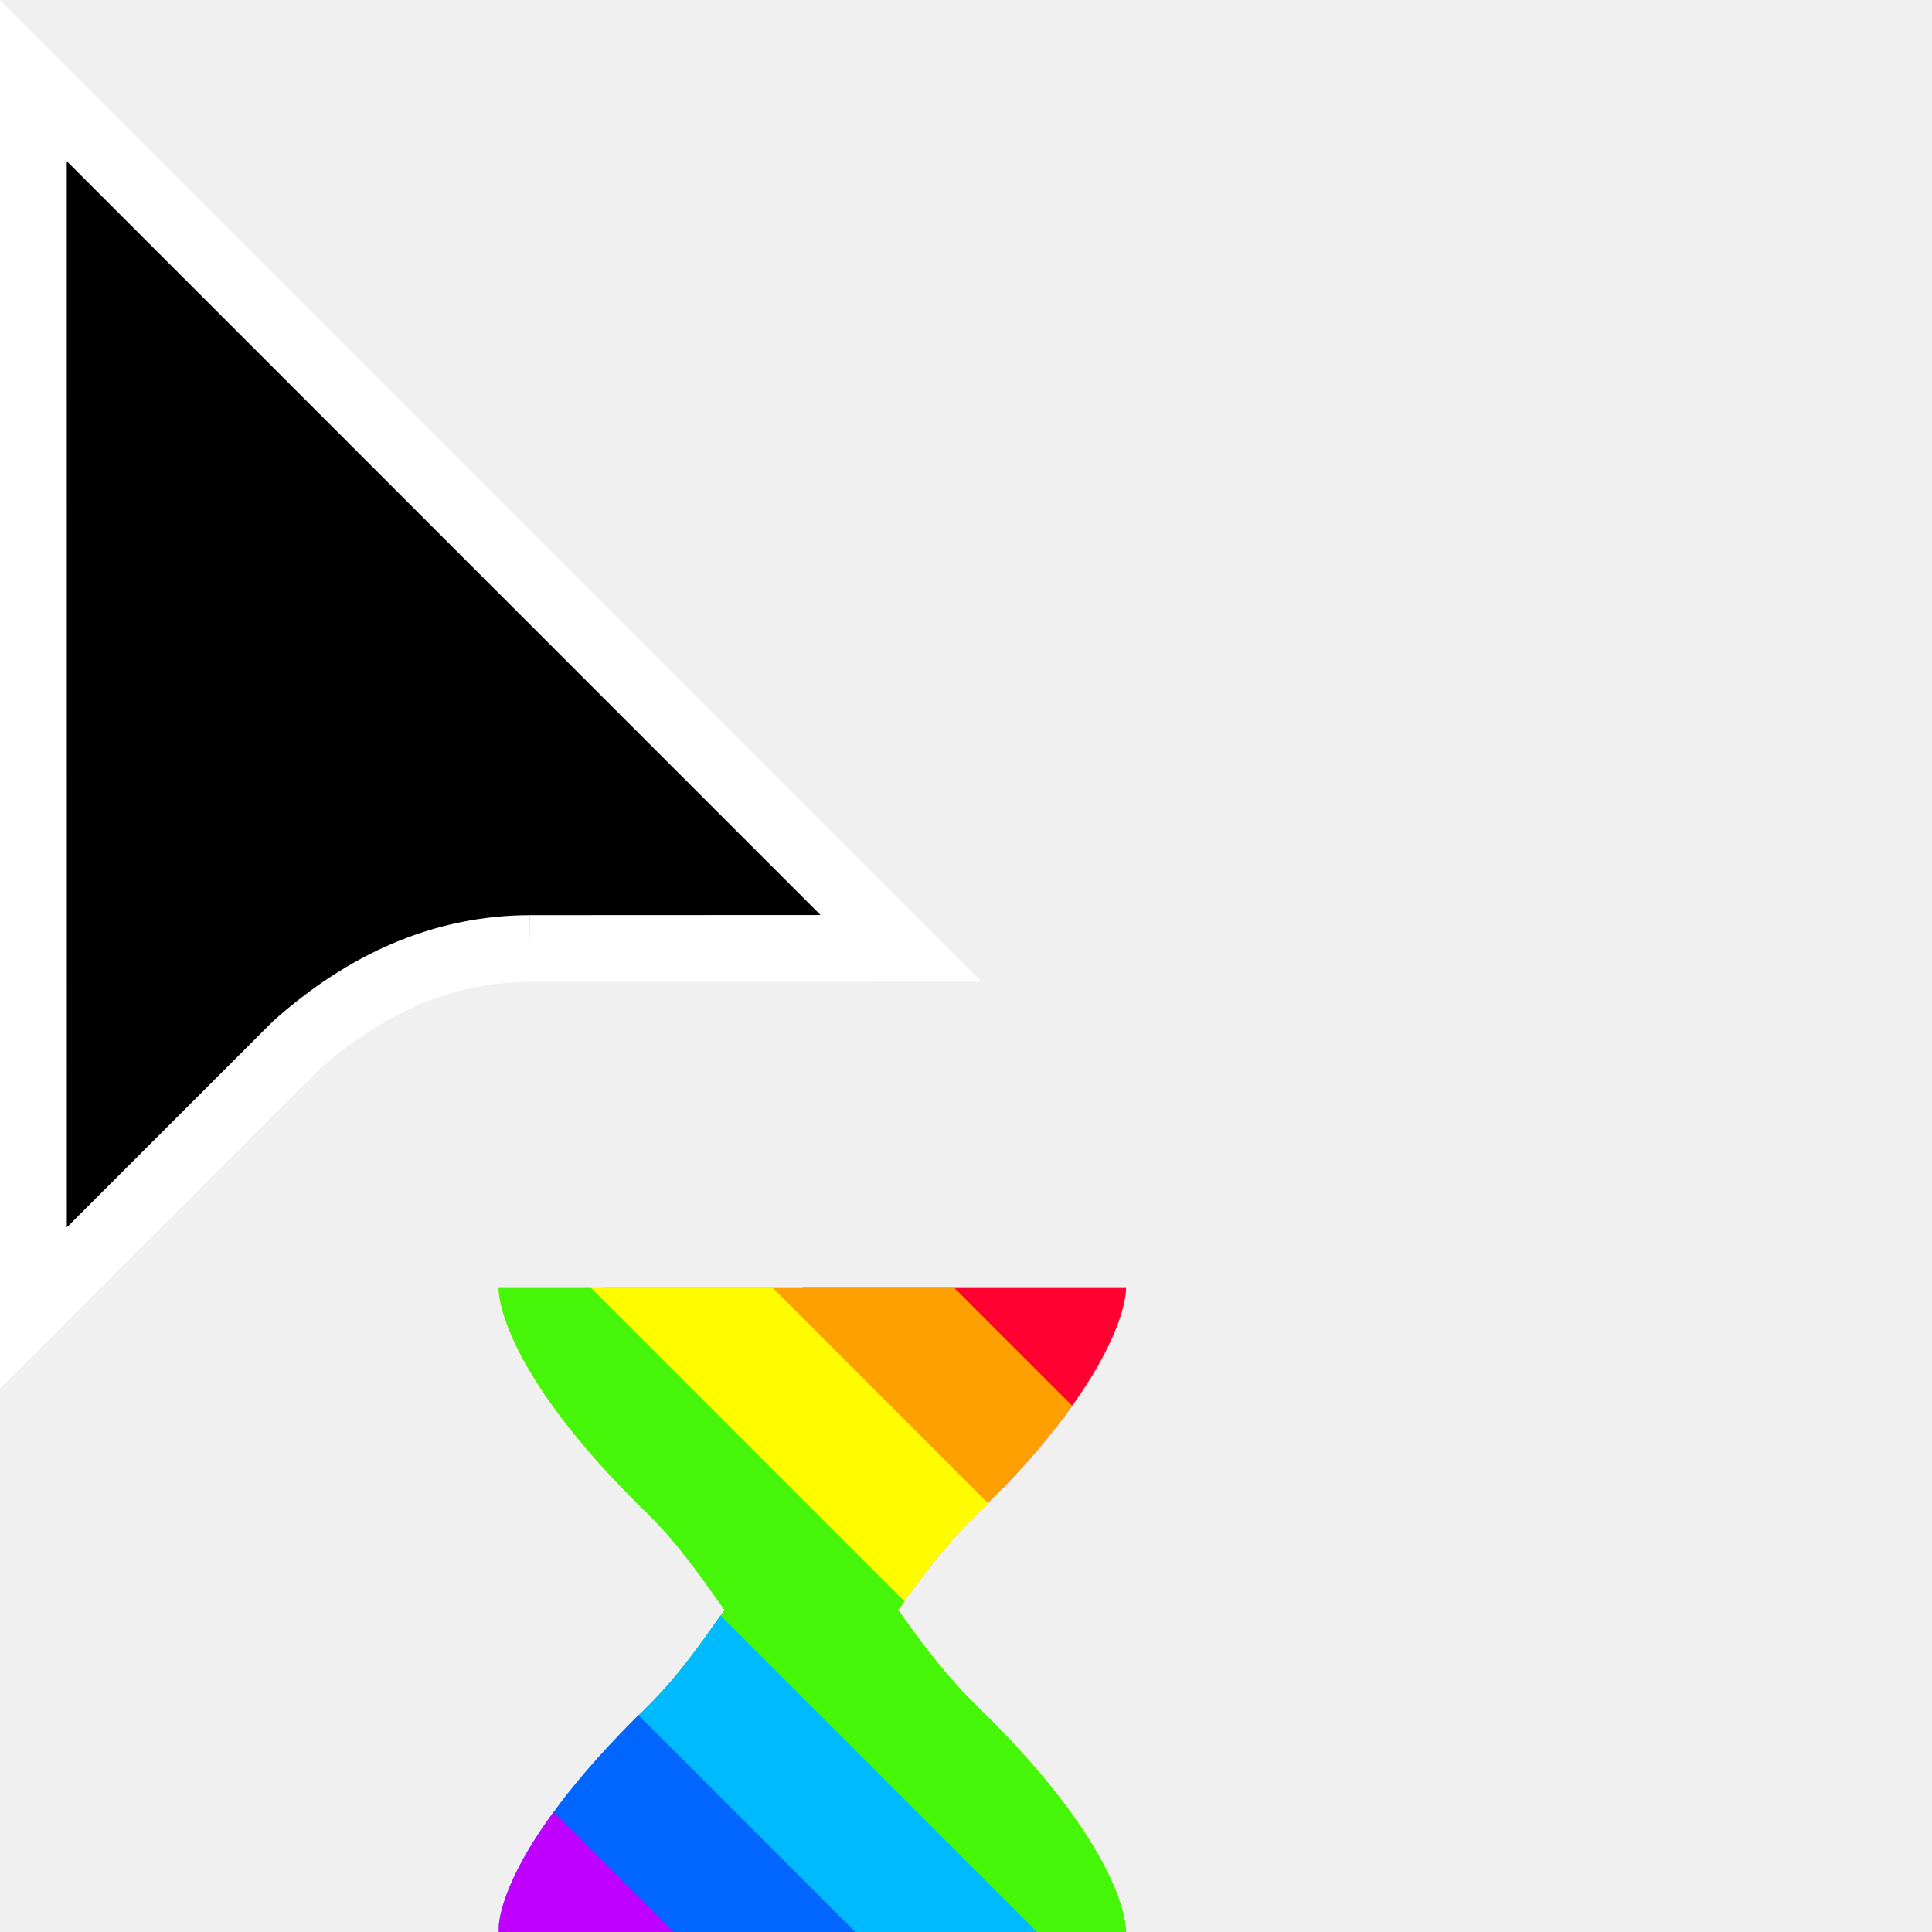
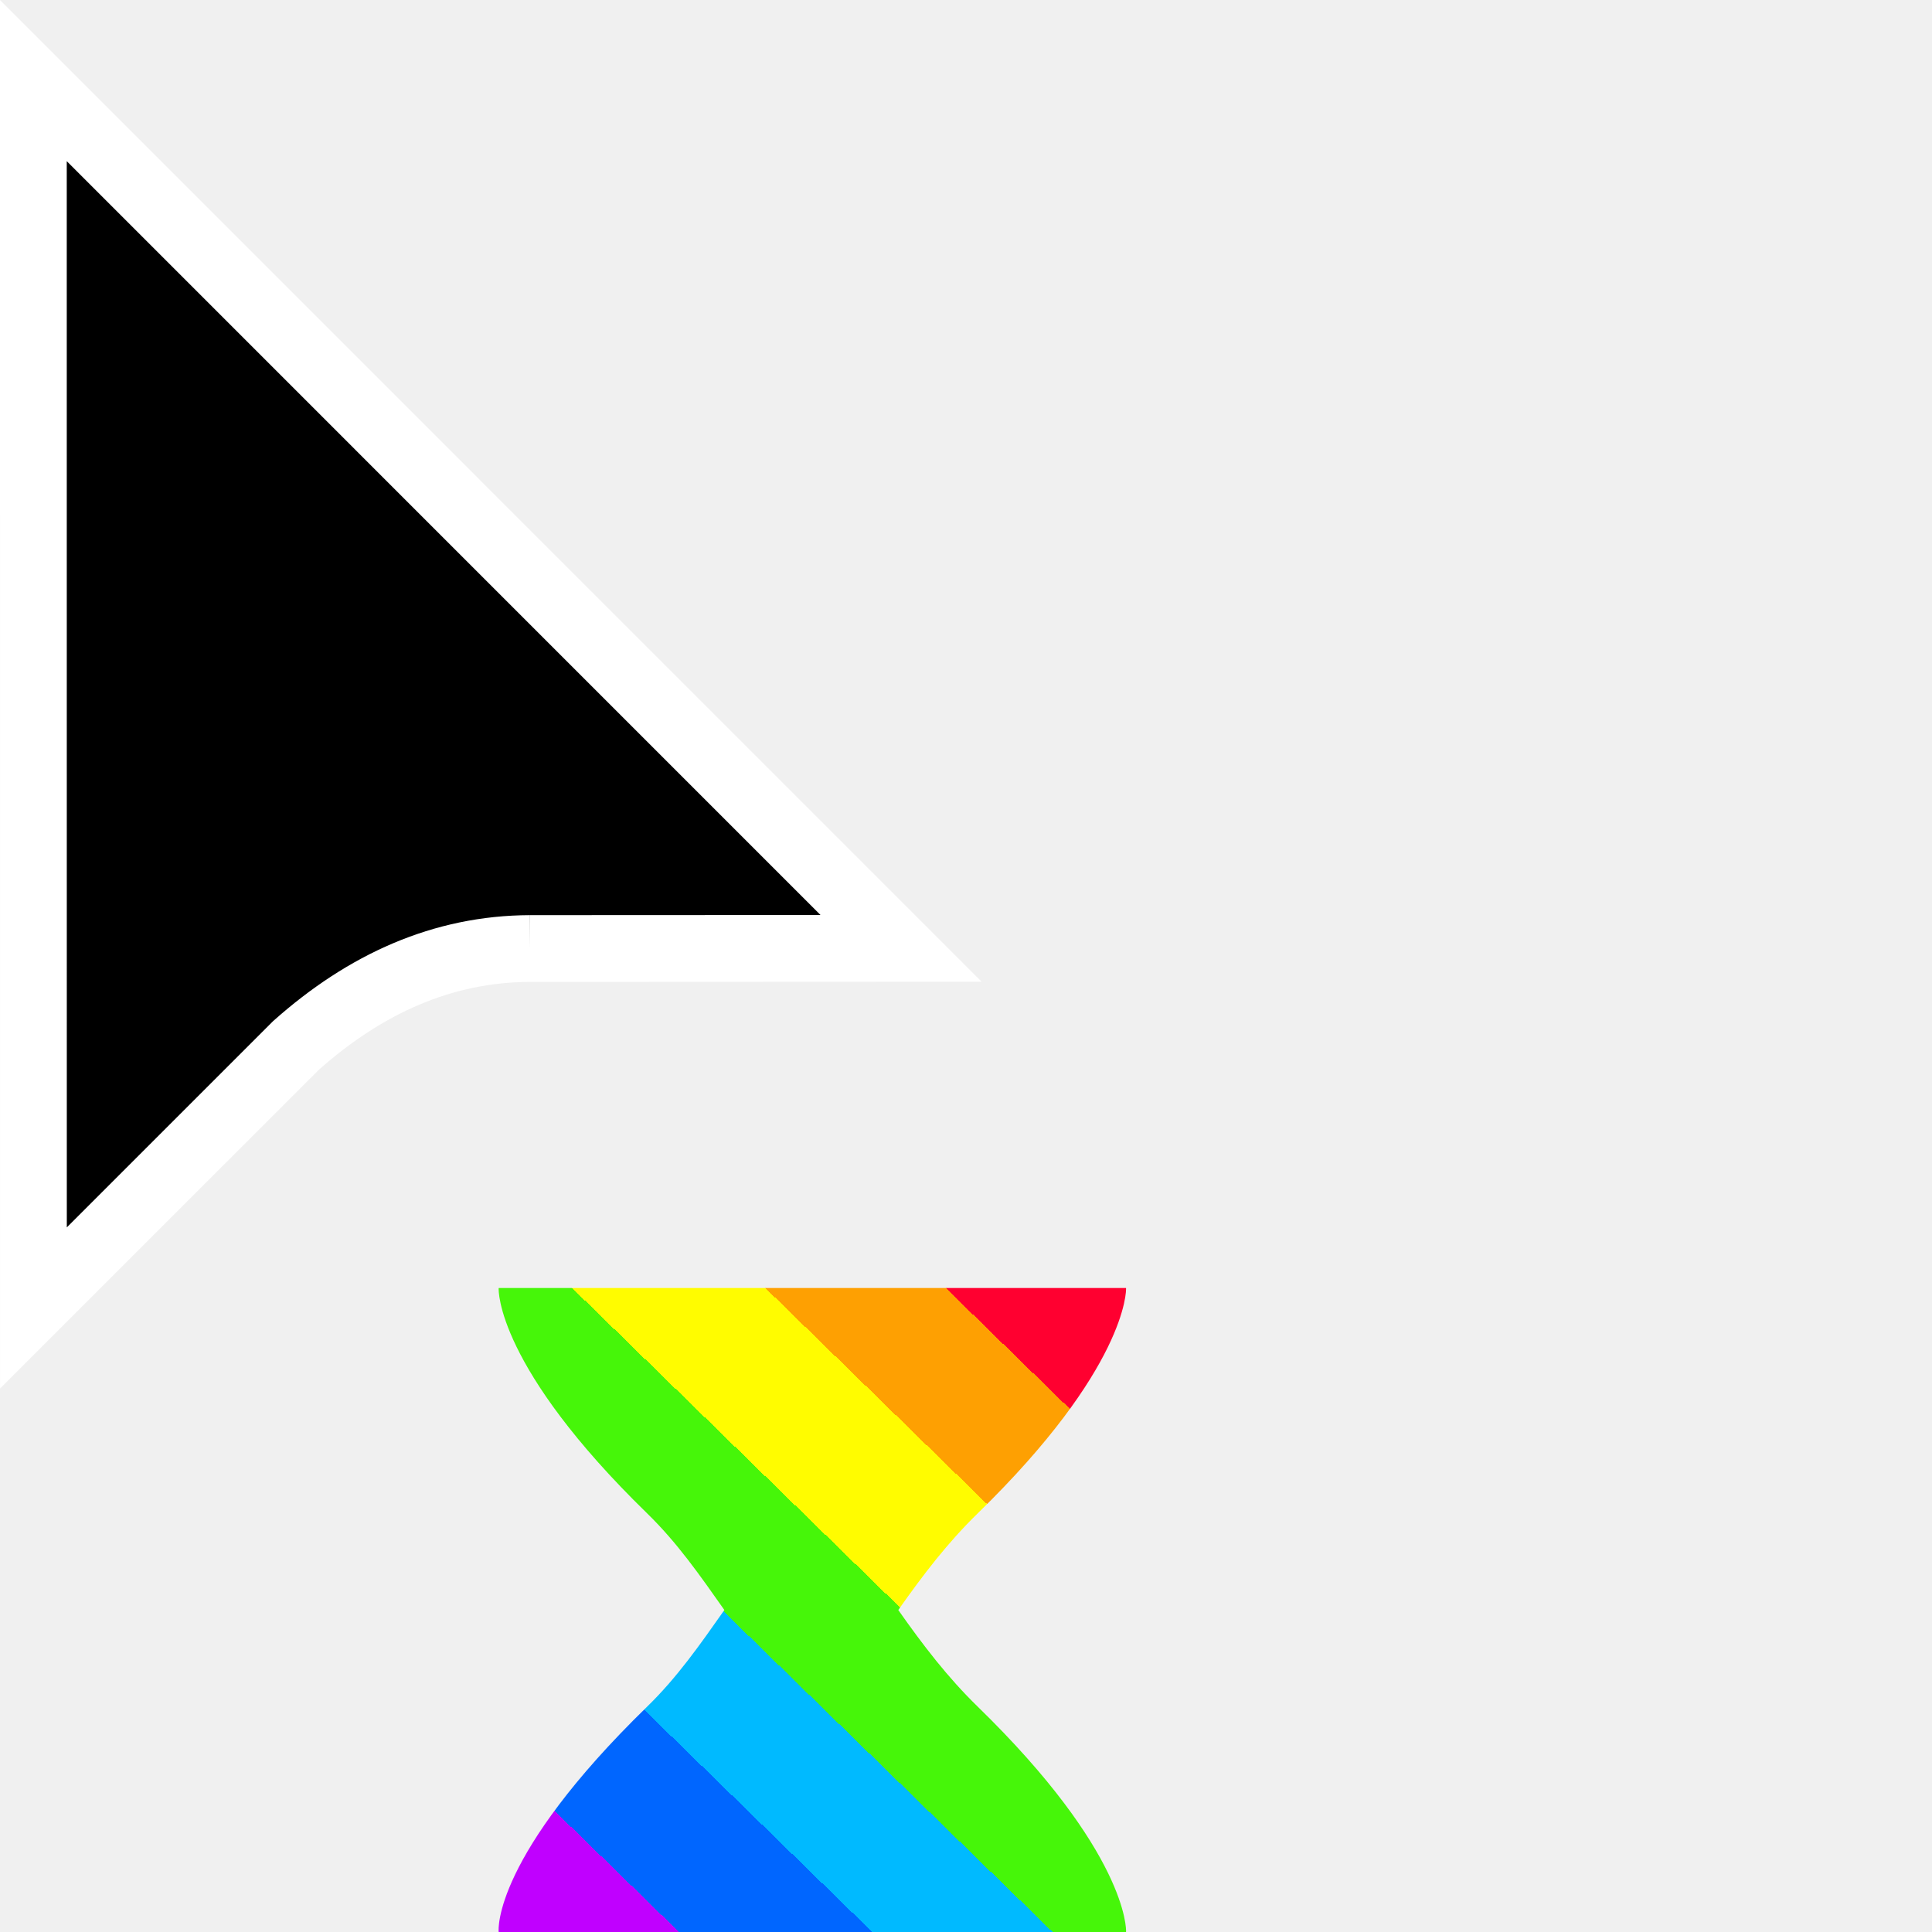
- <svg xmlns="http://www.w3.org/2000/svg" version="1.1" id="svg1" width="75" height="75" viewBox="0 0 75 75" xml:space="preserve">
+ <svg xmlns="http://www.w3.org/2000/svg" xmlns:xlink="http://www.w3.org/1999/xlink" version="1.1" id="svg1" width="75" height="75" viewBox="0 0 75 75" xml:space="preserve">
  <defs id="defs1">
    <clipPath clipPathUnits="userSpaceOnUse" id="clipPath71-1">
      <path d="M 0,324 H 524 V 0 H 0 Z" transform="translate(-133.8805,-114.0009)" id="path71-2" />
    </clipPath>
-     <clipPath clipPathUnits="userSpaceOnUse" id="clipPath21-1-9">
-       <path d="m 201.005,227 c -0.018,-0.133 -0.11,-4.782 8.993,-13.65 v 0 c 1.816,-1.771 3.164,-3.706 4.675,-5.851 v 0 c -1.51,-2.146 -2.859,-4.08 -4.675,-5.85 v 0 c -9.303,-9.062 -9.015,-13.49 -8.993,-13.649 v 0 h 37.993 c 0.021,0.146 0.068,4.829 -8.985,13.649 v 0 c -1.817,1.77 -3.299,3.705 -4.808,5.85 v 0 c 1.51,2.146 2.992,4.081 4.808,5.851 v 0 c 9.004,8.772 9.005,13.494 8.985,13.65 v 0 z" transform="translate(-249.1968,-197.1968)" id="path21-9-2" />
-     </clipPath>
-     <clipPath clipPathUnits="userSpaceOnUse" id="clipPath23-4-0">
-       <path d="m 201.005,227 c -0.018,-0.133 -0.11,-4.782 8.993,-13.65 v 0 c 1.816,-1.771 3.164,-3.706 4.675,-5.851 v 0 c -1.51,-2.146 -2.859,-4.08 -4.675,-5.85 v 0 c -9.303,-9.062 -9.015,-13.49 -8.993,-13.649 v 0 h 37.993 c 0.021,0.146 0.068,4.829 -8.985,13.649 v 0 c -1.817,1.77 -3.299,3.705 -4.808,5.85 v 0 c 1.51,2.146 2.992,4.081 4.808,5.851 v 0 c 9.004,8.772 9.005,13.494 8.985,13.65 v 0 z" transform="translate(-243.1968,-191.1968)" id="path23-7-2" />
-     </clipPath>
-     <clipPath clipPathUnits="userSpaceOnUse" id="clipPath25-8-3">
-       <path d="m 201.005,227 c -0.018,-0.133 -0.11,-4.782 8.993,-13.65 v 0 c 1.816,-1.771 3.164,-3.706 4.675,-5.851 v 0 c -1.51,-2.146 -2.859,-4.08 -4.675,-5.85 v 0 c -9.303,-9.062 -9.015,-13.49 -8.993,-13.649 v 0 h 37.993 c 0.021,0.146 0.068,4.829 -8.985,13.649 v 0 c -1.817,1.77 -3.299,3.705 -4.808,5.85 v 0 c 1.51,2.146 2.992,4.081 4.808,5.851 v 0 c 9.004,8.772 9.005,13.494 8.985,13.65 v 0 z" transform="translate(-238.1968,-185.1968)" id="path25-4-7" />
-     </clipPath>
-     <clipPath clipPathUnits="userSpaceOnUse" id="clipPath27-5-5">
-       <path d="m 201.005,227 c -0.018,-0.133 -0.11,-4.782 8.993,-13.65 v 0 c 1.816,-1.771 3.164,-3.706 4.675,-5.851 v 0 c -1.51,-2.146 -2.859,-4.08 -4.675,-5.85 v 0 c -9.303,-9.062 -9.015,-13.49 -8.993,-13.649 v 0 h 37.993 c 0.021,0.146 0.068,4.829 -8.985,13.649 v 0 c -1.817,1.77 -3.299,3.705 -4.808,5.85 v 0 c 1.51,2.146 2.992,4.081 4.808,5.851 v 0 c 9.004,8.772 9.005,13.494 8.985,13.65 v 0 z" transform="translate(-233.1968,-179.1968)" id="path27-0-9" />
-     </clipPath>
-     <clipPath clipPathUnits="userSpaceOnUse" id="clipPath29-3-2">
-       <path d="m 201.005,227 c -0.018,-0.133 -0.11,-4.782 8.993,-13.65 v 0 c 1.816,-1.771 3.164,-3.706 4.675,-5.851 v 0 c -1.51,-2.146 -2.859,-4.08 -4.675,-5.85 v 0 c -9.303,-9.062 -9.015,-13.49 -8.993,-13.649 v 0 h 37.993 c 0.021,0.146 0.068,4.829 -8.985,13.649 v 0 c -1.817,1.77 -3.299,3.705 -4.808,5.85 v 0 c 1.51,2.146 2.992,4.081 4.808,5.851 v 0 c 9.004,8.772 9.005,13.494 8.985,13.65 v 0 z" transform="translate(-226.6968,-173.6968)" id="path29-6-2" />
-     </clipPath>
-     <clipPath clipPathUnits="userSpaceOnUse" id="clipPath31-1-8">
-       <path d="m 201.005,227 c -0.018,-0.133 -0.11,-4.782 8.993,-13.65 v 0 c 1.816,-1.771 3.164,-3.706 4.675,-5.851 v 0 c -1.51,-2.146 -2.859,-4.08 -4.675,-5.85 v 0 c -9.303,-9.062 -9.015,-13.49 -8.993,-13.649 v 0 h 37.993 c 0.021,0.146 0.068,4.829 -8.985,13.649 v 0 c -1.817,1.77 -3.299,3.705 -4.808,5.85 v 0 c 1.51,2.146 2.992,4.081 4.808,5.851 v 0 c 9.004,8.772 9.005,13.494 8.985,13.65 v 0 z" transform="translate(-220.6968,-168.6968)" id="path31-0-9" />
-     </clipPath>
-     <clipPath clipPathUnits="userSpaceOnUse" id="clipPath33-6-7">
-       <path d="m 201.005,227 c -0.018,-0.133 -0.11,-4.782 8.993,-13.65 v 0 c 1.816,-1.771 3.164,-3.706 4.675,-5.851 v 0 c -1.51,-2.146 -2.859,-4.08 -4.675,-5.85 v 0 c -9.303,-9.062 -9.015,-13.49 -8.993,-13.649 v 0 h 37.993 c 0.021,0.146 0.068,4.829 -8.985,13.649 v 0 c -1.817,1.77 -3.299,3.705 -4.808,5.85 v 0 c 1.51,2.146 2.992,4.081 4.808,5.851 v 0 c 9.004,8.772 9.005,13.494 8.985,13.65 v 0 z" transform="translate(-215.1968,-163.1968)" id="path33-3-3" />
+     <linearGradient xlink:href="#linearGradient16" id="linearGradient17" x1="-10.197" y1="29.803" x2="-48.197" y2="-9.197" gradientUnits="userSpaceOnUse" />
+     <linearGradient id="linearGradient16">
+       <stop style="stop-color:#ff0030;stop-opacity:1;" offset="0" id="stop16" />
+       <stop style="stop-color:#ff0030;stop-opacity:1;" offset="0.14" id="stop18" />
+       <stop style="stop-color:#fea002;stop-opacity:1;" offset="0.14" id="stop17" />
+       <stop style="stop-color:#fea002;stop-opacity:1;" offset="0.28" id="stop20" />
+       <stop style="stop-color:#fffc00;stop-opacity:1;" offset="0.28" id="stop19" />
+       <stop style="stop-color:#fffc00;stop-opacity:1;" offset="0.43" id="stop22" />
+       <stop style="stop-color:#46f609;stop-opacity:1;" offset="0.43" id="stop21" />
+       <stop style="stop-color:#46f609;stop-opacity:1;" offset="0.57" id="stop24" />
+       <stop style="stop-color:#00baff;stop-opacity:1;" offset="0.57" id="stop23" />
+       <stop style="stop-color:#00baff;stop-opacity:1;" offset="0.71" id="stop26" />
+       <stop style="stop-color:#0066ff;stop-opacity:1;" offset="0.71" id="stop25" />
+       <stop style="stop-color:#0066ff;stop-opacity:1;" offset="0.86" id="stop28" />
+       <stop style="stop-color:#c000ff;stop-opacity:1;" offset="0.86" id="stop27" />
+       <stop style="stop-color:#c000ff;stop-opacity:1;" offset="1" id="stop29" />
+     </linearGradient>
+     <clipPath clipPathUnits="userSpaceOnUse" id="clipPath21-1-7">
+       <path d="m 201.005,227 c -0.018,-0.133 -0.11,-4.782 8.993,-13.65 v 0 c 1.816,-1.771 3.164,-3.706 4.675,-5.851 v 0 c -1.51,-2.146 -2.859,-4.08 -4.675,-5.85 v 0 c -9.303,-9.062 -9.015,-13.49 -8.993,-13.649 v 0 h 37.993 c 0.021,0.146 0.068,4.829 -8.985,13.649 v 0 c -1.817,1.77 -3.299,3.705 -4.808,5.85 v 0 c 1.51,2.146 2.992,4.081 4.808,5.851 v 0 c 9.004,8.772 9.005,13.494 8.985,13.65 v 0 z" transform="translate(-249.1968,-197.1968)" id="path21-9-5" />
    </clipPath>
  </defs>
-   <g id="layer2" transform="matrix(0.3333333,0,0,0.3333333,21.35525,51.33333)">
-     <path id="path20" d="m 0,0 -44,44 10.606,10.606 44,-44 z" style="display:inline;fill:#ff0030;fill-opacity:1;fill-rule:nonzero;stroke:none" transform="matrix(1.923077,0,0,-1.923077,86.68684,53.31383)" clip-path="url(#clipPath21-1-9)" />
-     <path id="path22" d="m 0,0 -44.5,44.5 10.606,10.606 44.5,-44.5 z" style="display:inline;fill:#fea002;fill-opacity:1;fill-rule:nonzero;stroke:none" transform="matrix(1.923077,0,0,-1.923077,75.14838,64.85229)" clip-path="url(#clipPath23-4-0)" />
-     <path id="path24" d="m 0,0 -45,45 10.606,10.606 45,-45 z" style="display:inline;fill:#fffc00;fill-opacity:1;fill-rule:nonzero;stroke:none" transform="matrix(1.923077,0,0,-1.923077,65.53299,76.39075)" clip-path="url(#clipPath25-8-3)" />
-     <path id="path26" d="m 0,0 -46,46 10.606,10.606 46,-46 z" style="display:inline;fill:#46f609;fill-opacity:1;fill-rule:nonzero;stroke:none" transform="matrix(1.923077,0,0,-1.923077,55.91761,87.92921)" clip-path="url(#clipPath27-5-5)" />
-     <path id="path28" d="m 0,0 -45.5,45.5 10.606,10.606 45.5,-45.5 z" style="display:inline;fill:#00baff;fill-opacity:1;fill-rule:nonzero;stroke:none" transform="matrix(1.923077,0,0,-1.923077,43.41761,98.50614)" clip-path="url(#clipPath29-3-2)" />
-     <path id="path30" d="m 0,0 -45,45 10.606,10.606 45,-45 z" style="display:inline;fill:#0066ff;fill-opacity:1;fill-rule:nonzero;stroke:none" transform="matrix(1.923077,0,0,-1.923077,31.87914,108.1215)" clip-path="url(#clipPath31-1-8)" />
-     <path id="path32" d="m 0,0 -46,46 10.606,10.606 46,-46 z" style="display:inline;fill:#c000ff;fill-opacity:1;fill-rule:nonzero;stroke:none" transform="matrix(1.923077,0,0,-1.923077,21.30222,118.6984)" clip-path="url(#clipPath33-6-7)" />
-   </g>
  <g id="layer1" transform="matrix(0.9716294,0,0,0.9716294,-34.00703,-0.9716279)">
    <path id="path70" d="m 0,0 11.12,0.005 -26,26.003 0.002,-36.778 7.866,7.865 C -4.931,-1.054 -2.616,-0.009 0,0" style="display:inline;fill:#000000;fill-opacity:1;fill-rule:evenodd;stroke:#ffffff;stroke-width:2;stroke-linecap:butt;stroke-linejoin:miter;stroke-miterlimit:10;stroke-dasharray:none;stroke-opacity:1" transform="matrix(1.333333,0,0,-1.333333,56.17351,38.89672)" clip-path="url(#clipPath71-1)" />
+     <path id="path1" clip-path="url(#clipPath21-1-7)" style="display:inline;fill:url(#linearGradient17);fill-opacity:1;fill-rule:nonzero;stroke:none" d="M -33.394,54.606 -68,22 -34,-34 10.605,10.606 Z" transform="matrix(0.6597431,0,0,-0.6597429,86.71789,72.12239)" />
  </g>
</svg>
